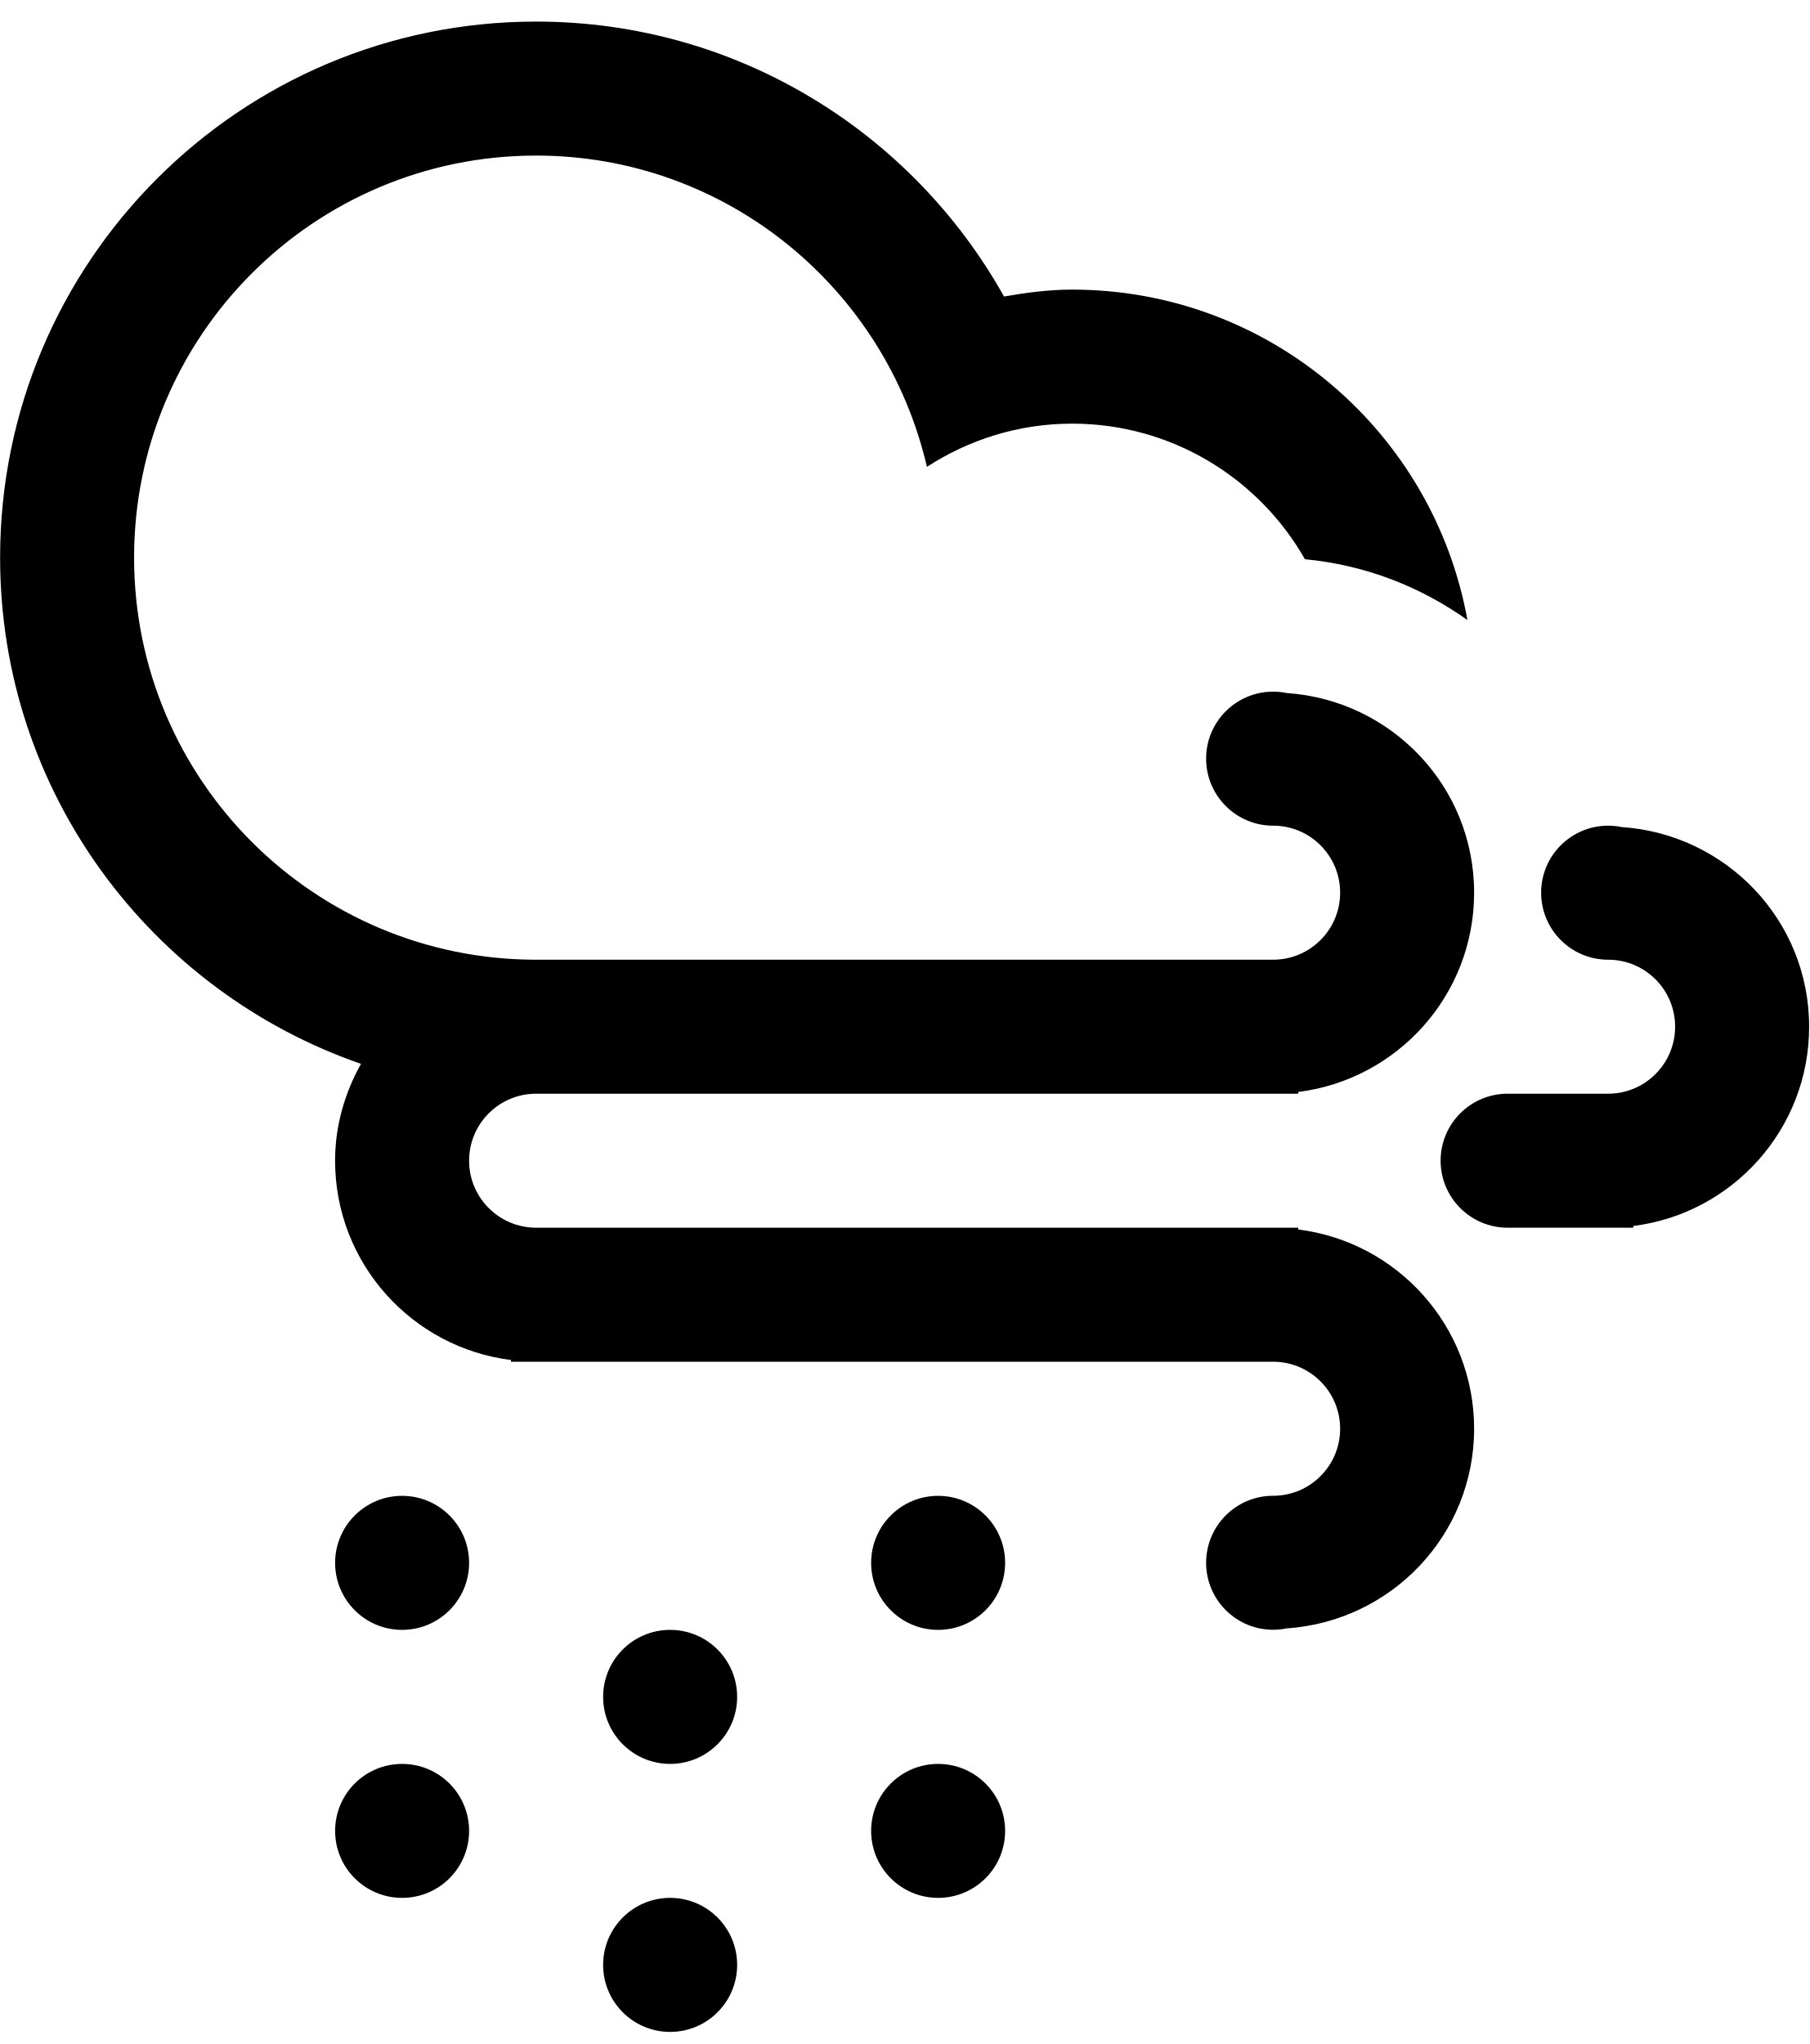
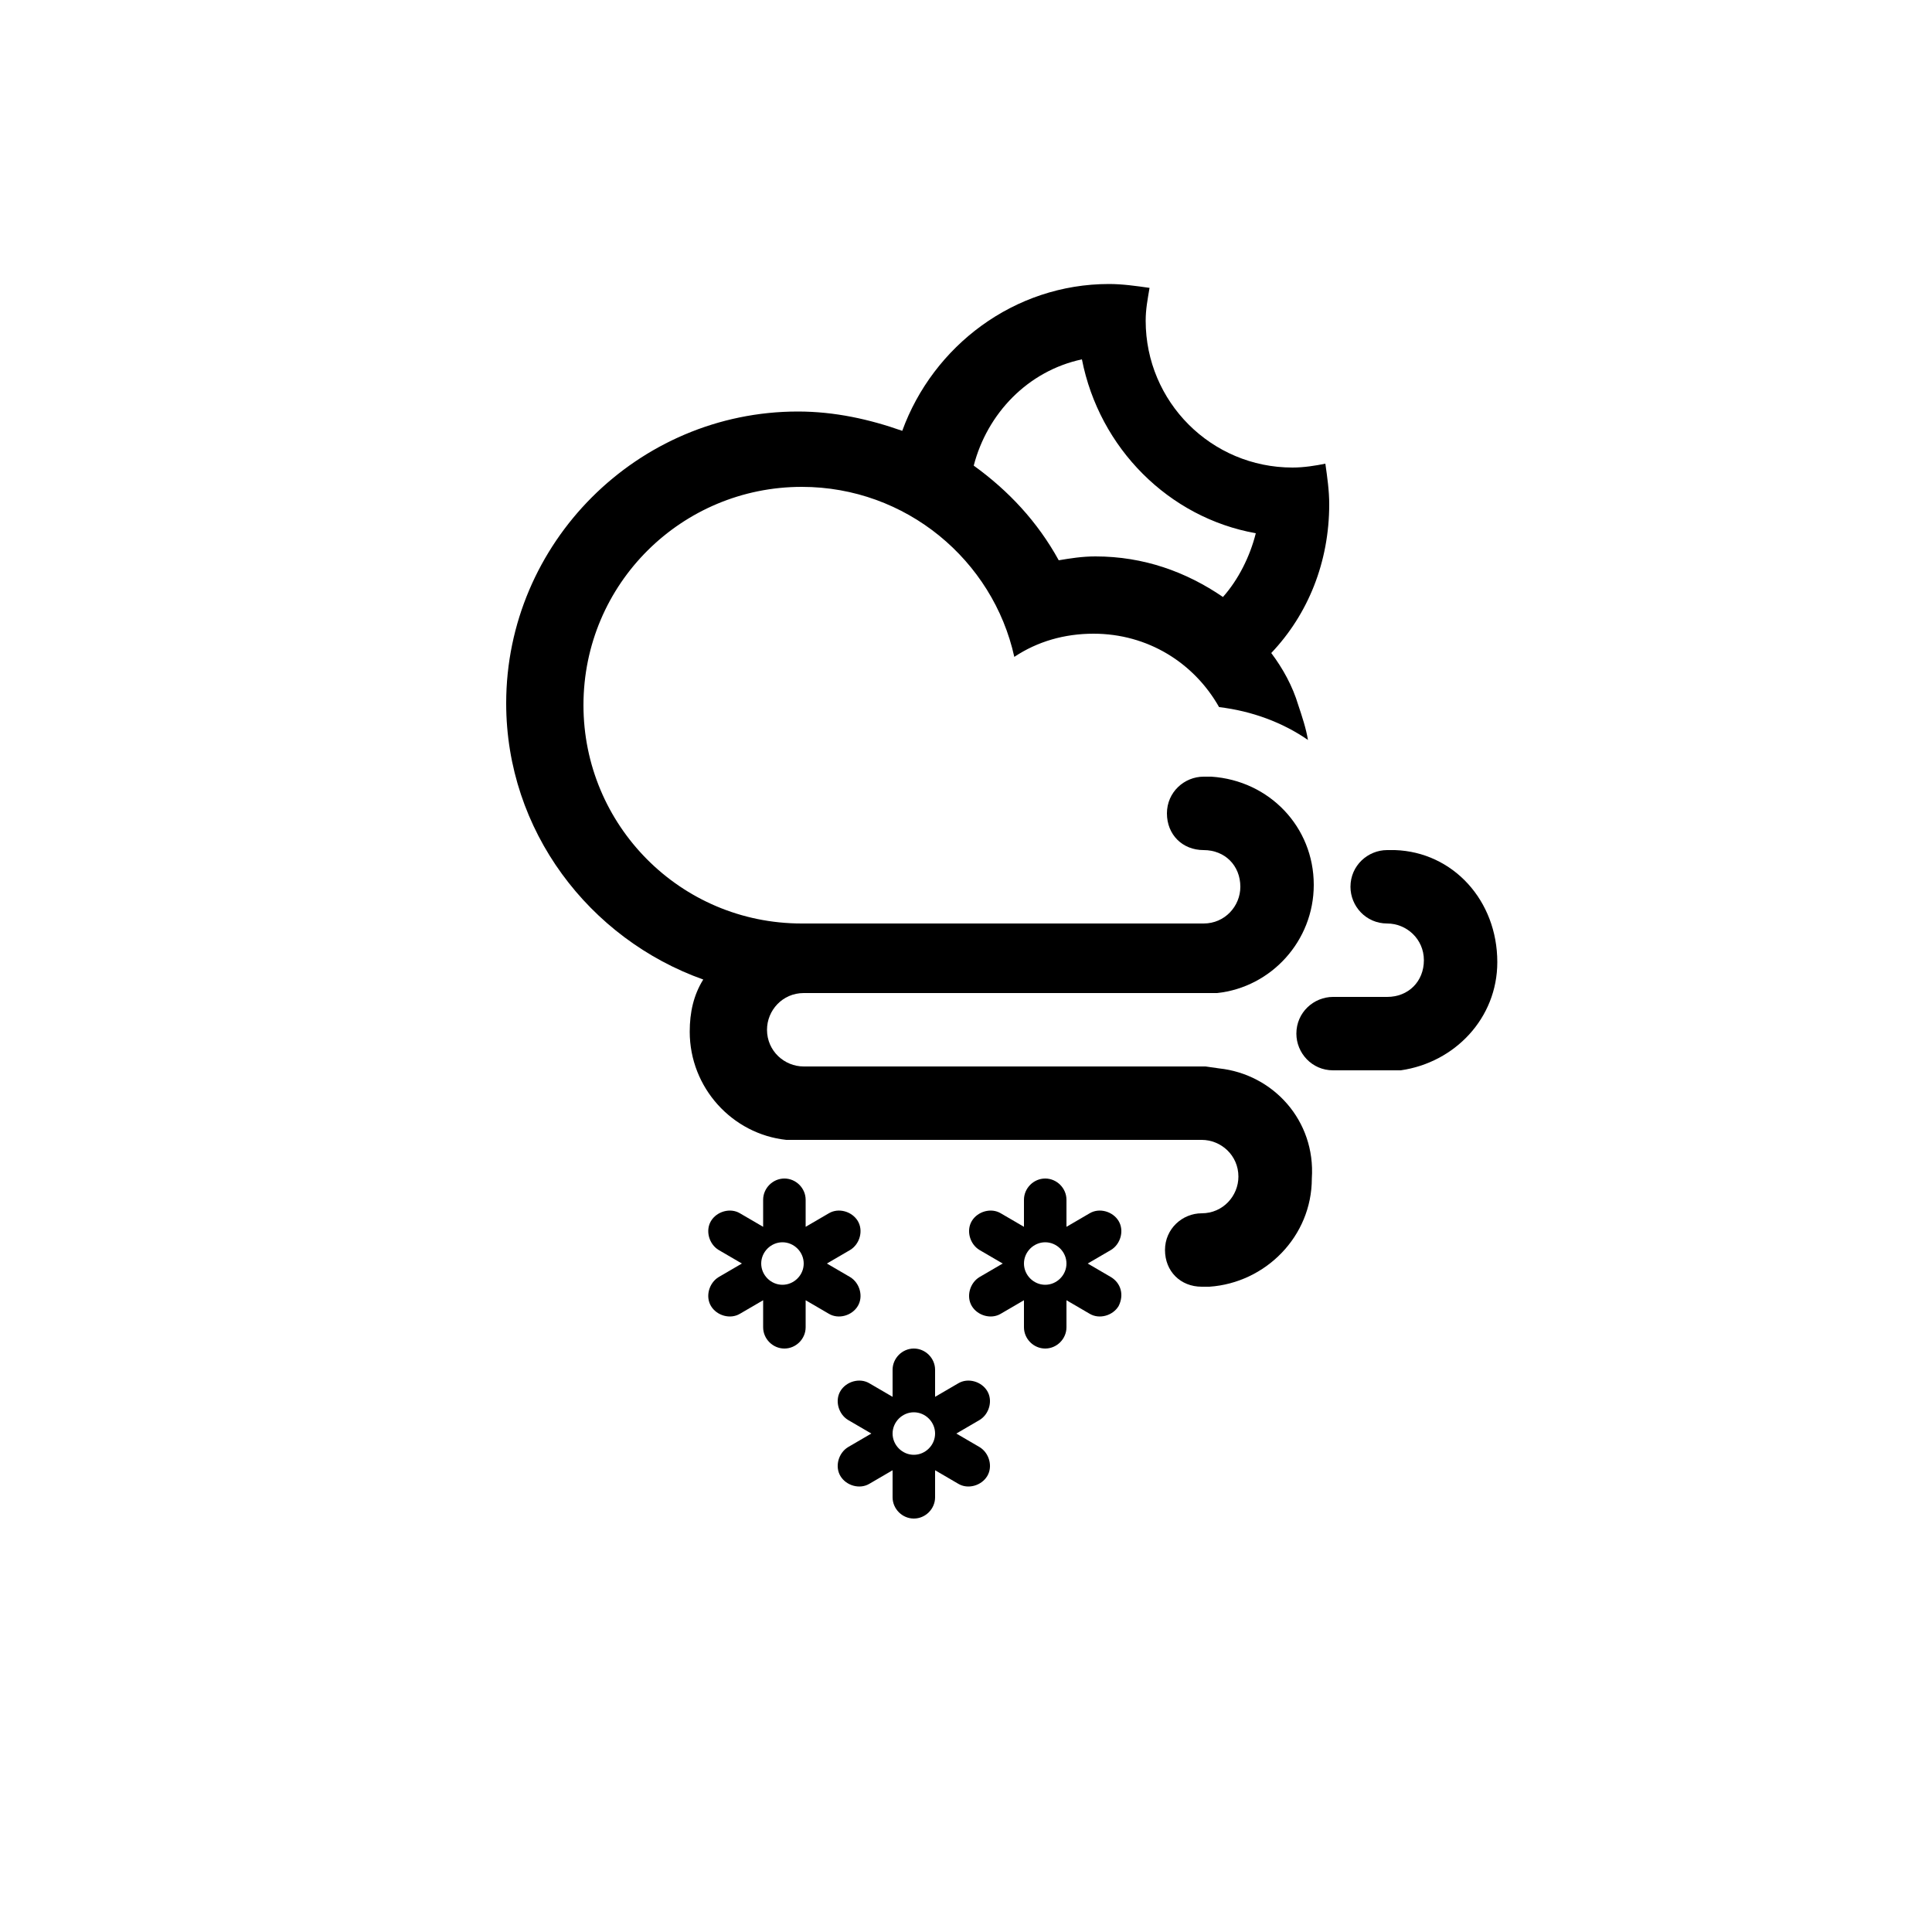
- <svg xmlns="http://www.w3.org/2000/svg" width="54px" height="61px" viewBox="0 0 54 61" version="1.1">
-   <defs />
-   <g id="Page-1" stroke="none" stroke-width="1" fill="none" fill-rule="evenodd">
-     <g id="Cloud-Wind" fill="#000000">
-       <path d="M48.746,36.588 L48.746,36.639 L47.997,36.639 L44.997,36.639 C43.893,36.639 42.997,35.744 42.997,34.639 C42.997,33.535 43.893,32.64 44.997,32.64 L47.997,32.64 C49.101,32.64 49.996,31.744 49.996,30.64 C49.996,29.536 49.101,28.641 47.997,28.641 C46.893,28.641 45.997,27.745 45.997,26.641 C45.997,25.536 46.893,24.641 47.997,24.641 C48.135,24.641 48.269,24.655 48.399,24.682 C51.521,24.893 53.996,27.465 53.996,30.64 C53.996,33.698 51.705,36.217 48.746,36.588 L48.746,36.588 Z M37.998,24.641 C36.894,24.641 35.998,23.745 35.998,22.641 C35.998,21.537 36.894,20.641 37.998,20.641 C38.136,20.641 38.27,20.655 38.401,20.682 C41.522,20.893 43.997,23.465 43.997,26.641 C43.997,29.7 41.706,32.218 38.748,32.588 L38.748,32.64 L37.998,32.64 L30.013,32.64 L16.001,32.64 C14.897,32.64 14.001,33.536 14.001,34.639 C14.001,35.744 14.897,36.639 16.001,36.639 L37.998,36.639 L38.748,36.639 L38.748,36.692 C41.706,37.061 43.997,39.581 43.997,42.639 C43.997,45.814 41.522,48.386 38.401,48.597 C38.27,48.623 38.135,48.638 37.998,48.638 C36.894,48.638 35.998,47.742 35.998,46.638 C35.998,45.534 36.894,44.639 37.998,44.639 C39.102,44.639 39.998,43.743 39.998,42.639 C39.998,41.534 39.102,40.639 37.998,40.639 L16.001,40.639 L15.251,40.639 L15.251,40.587 C12.292,40.217 10.001,37.697 10.001,34.639 C10.001,33.584 10.295,32.607 10.774,31.749 C4.509,29.581 0.003,23.645 0.003,16.642 C0.003,7.807 7.165,0.644 16.001,0.644 C22.005,0.644 27.23,3.956 29.966,8.848 C30.63,8.734 31.302,8.643 31.999,8.643 C37.895,8.643 42.787,12.899 43.797,18.505 C42.402,17.51 40.747,16.859 38.948,16.69 C37.571,14.274 34.977,12.643 31.999,12.643 C30.398,12.643 28.915,13.123 27.665,13.933 C26.434,8.617 21.692,4.643 16.001,4.643 C9.374,4.643 4.002,10.015 4.002,16.642 C4.002,23.268 9.374,28.641 16.001,28.641 L28.2,28.641 L37.998,28.641 C39.102,28.641 39.998,27.745 39.998,26.641 C39.998,25.535 39.103,24.641 37.998,24.641 Z M27.999,52.641 C29.104,52.641 29.999,53.536 29.999,54.641 C29.999,55.745 29.104,56.639 27.999,56.639 C26.895,56.639 26,55.744 26,54.641 C26,53.535 26.896,52.641 27.999,52.641 Z M27.999,44.641 C29.104,44.641 29.999,45.537 29.999,46.641 C29.999,47.746 29.104,48.641 27.999,48.641 C26.895,48.641 26,47.746 26,46.641 C26,45.537 26.896,44.641 27.999,44.641 Z M20.001,56.639 C21.105,56.639 22.001,57.535 22.001,58.639 C22.001,59.744 21.105,60.639 20.001,60.639 C18.896,60.639 18.001,59.744 18.001,58.639 C18.001,57.535 18.896,56.639 20.001,56.639 Z M20.001,48.641 C21.105,48.641 22.001,49.536 22.001,50.641 C22.001,51.745 21.105,52.641 20.001,52.641 C18.896,52.641 18.001,51.745 18.001,50.641 C18.001,49.535 18.896,48.641 20.001,48.641 Z M12.001,52.641 C13.106,52.641 14.001,53.536 14.001,54.641 C14.001,55.745 13.106,56.639 12.001,56.639 C10.897,56.639 10.002,55.744 10.002,54.641 C10.002,53.535 10.897,52.641 12.001,52.641 Z M12.001,44.641 C13.106,44.641 14.001,45.537 14.001,46.641 C14.001,47.746 13.106,48.641 12.001,48.641 C10.897,48.641 10.002,47.746 10.002,46.641 C10.002,45.537 10.897,44.641 12.001,44.641 Z" id="Shape" />
-     </g>
+ <svg xmlns="http://www.w3.org/2000/svg" version="1.1" id="Layer_1" x="0px" y="0px" viewBox="0 0 100 100" style="enable-background:new 0 0 100 100;" xml:space="preserve">
+   <g>
+     <path d="M44.4,67.6c0.3-0.5,0.1-1.2-0.4-1.5l-1.2-0.7l1.2-0.7c0.5-0.3,0.7-1,0.4-1.5c-0.3-0.5-1-0.7-1.5-0.4l-1.2,0.7v-1.4   c0-0.6-0.5-1.1-1.1-1.1s-1.1,0.5-1.1,1.1v1.4l-1.2-0.7c-0.5-0.3-1.2-0.1-1.5,0.4c-0.3,0.5-0.1,1.2,0.4,1.5l1.2,0.7l-1.2,0.7   c-0.5,0.3-0.7,1-0.4,1.5c0.3,0.5,1,0.7,1.5,0.4l1.2-0.7v1.4c0,0.6,0.5,1.1,1.1,1.1s1.1-0.5,1.1-1.1v-1.4l1.2,0.7   C43.4,68.3,44.1,68.1,44.4,67.6z M40.5,66.5c-0.6,0-1.1-0.5-1.1-1.1c0-0.6,0.5-1.1,1.1-1.1s1.1,0.5,1.1,1.1   C41.6,66,41.1,66.5,40.5,66.5z" />
+     <path d="M57.5,66.1l-1.2-0.7l1.2-0.7c0.5-0.3,0.7-1,0.4-1.5c-0.3-0.5-1-0.7-1.5-0.4l-1.2,0.7v-1.4c0-0.6-0.5-1.1-1.1-1.1   c-0.6,0-1.1,0.5-1.1,1.1v1.4l-1.2-0.7c-0.5-0.3-1.2-0.1-1.5,0.4c-0.3,0.5-0.1,1.2,0.4,1.5l1.2,0.7l-1.2,0.7c-0.5,0.3-0.7,1-0.4,1.5   c0.3,0.5,1,0.7,1.5,0.4l1.2-0.7v1.4c0,0.6,0.5,1.1,1.1,1.1c0.6,0,1.1-0.5,1.1-1.1v-1.4l1.2,0.7c0.5,0.3,1.2,0.1,1.5-0.4   C58.2,67,58,66.4,57.5,66.1z M54.1,66.5c-0.6,0-1.1-0.5-1.1-1.1c0-0.6,0.5-1.1,1.1-1.1c0.6,0,1.1,0.5,1.1,1.1   C55.2,66,54.7,66.5,54.1,66.5z" />
+     <path d="M50.7,74.9l-1.2-0.7l1.2-0.7c0.5-0.3,0.7-1,0.4-1.5c-0.3-0.5-1-0.7-1.5-0.4l-1.2,0.7v-1.4c0-0.6-0.5-1.1-1.1-1.1   c-0.6,0-1.1,0.5-1.1,1.1v1.4L45,71.6c-0.5-0.3-1.2-0.1-1.5,0.4c-0.3,0.5-0.1,1.2,0.4,1.5l1.2,0.7l-1.2,0.7c-0.5,0.3-0.7,1-0.4,1.5   c0.3,0.5,1,0.7,1.5,0.4l1.2-0.7v1.4c0,0.6,0.5,1.1,1.1,1.1c0.6,0,1.1-0.5,1.1-1.1v-1.4l1.2,0.7c0.5,0.3,1.2,0.1,1.5-0.4   C51.4,75.9,51.2,75.2,50.7,74.9z M47.3,75.3c-0.6,0-1.1-0.5-1.1-1.1c0-0.6,0.5-1.1,1.1-1.1c0.6,0,1.1,0.5,1.1,1.1   C48.4,74.8,47.9,75.3,47.3,75.3z" />
+     <path d="M72.2,44c-0.1,0-0.2,0-0.4,0c-1,0-1.9,0.8-1.9,1.9c0,1,0.8,1.9,1.9,1.9c1,0,1.9,0.8,1.9,1.9s-0.8,1.9-1.9,1.9H69   c-1,0-1.9,0.8-1.9,1.9c0,1,0.8,1.9,1.9,1.9h2.8h0.7v0c2.8-0.4,5-2.7,5-5.6C77.5,46.6,75.2,44.1,72.2,44z" />
+     <path d="M63.1,55.3L63.1,55.3l-0.7-0.1H41.6c-1,0-1.9-0.8-1.9-1.9c0-1,0.8-1.9,1.9-1.9c2.5,0,9.4,0,13.2,0h7.5h0.7v0   c2.8-0.3,5-2.7,5-5.6c0-3-2.3-5.4-5.3-5.6c-0.1,0-0.2,0-0.4,0c-1,0-1.9,0.8-1.9,1.9s0.8,1.9,1.9,1.9s1.9,0.8,1.9,1.9   c0,1-0.8,1.9-1.9,1.9h-9.3c-3.8,0-9.1,0-11.5,0c-6.3,0-11.3-5.1-11.3-11.3c0-6.3,5.1-11.3,11.3-11.3c5.4,0,9.9,3.8,11,8.8   c1.2-0.8,2.6-1.2,4.1-1.2c2.8,0,5.2,1.5,6.5,3.8h0c0,0,0,0,0,0c1.7,0.2,3.3,0.8,4.6,1.7c-0.1-0.6-0.3-1.2-0.5-1.8h0   c-0.3-1-0.8-1.9-1.4-2.7c1.9-2,3-4.7,3-7.7c0-0.7-0.1-1.4-0.2-2.1c-0.5,0.1-1.1,0.2-1.7,0.2c-4.2,0-7.6-3.4-7.6-7.6   c0-0.6,0.1-1.1,0.2-1.7c-0.7-0.1-1.4-0.2-2.1-0.2c-4.9,0-9.1,3.2-10.7,7.6c-1.7-0.6-3.5-1-5.4-1c-8.3,0-15.1,6.8-15.1,15.1   c0,6.6,4.3,12.2,10.2,14.3c-0.5,0.8-0.7,1.7-0.7,2.7c0,2.9,2.2,5.3,5,5.6v0h0.7h20.8c1,0,1.9,0.8,1.9,1.9c0,1-0.8,1.9-1.9,1.9   c-1,0-1.9,0.8-1.9,1.9s0.8,1.9,1.9,1.9c0.1,0,0.3,0,0.4,0c2.9-0.2,5.3-2.6,5.3-5.6C68.1,58,65.9,55.6,63.1,55.3z M56,18.6   c0.9,4.6,4.5,8.2,9,9c-0.3,1.2-0.9,2.4-1.7,3.3c-1.9-1.3-4.1-2.1-6.6-2.1c-0.7,0-1.3,0.1-1.9,0.2c-1.1-2-2.6-3.6-4.4-4.9   C51.1,21.4,53.2,19.2,56,18.6z" />
  </g>
</svg>
